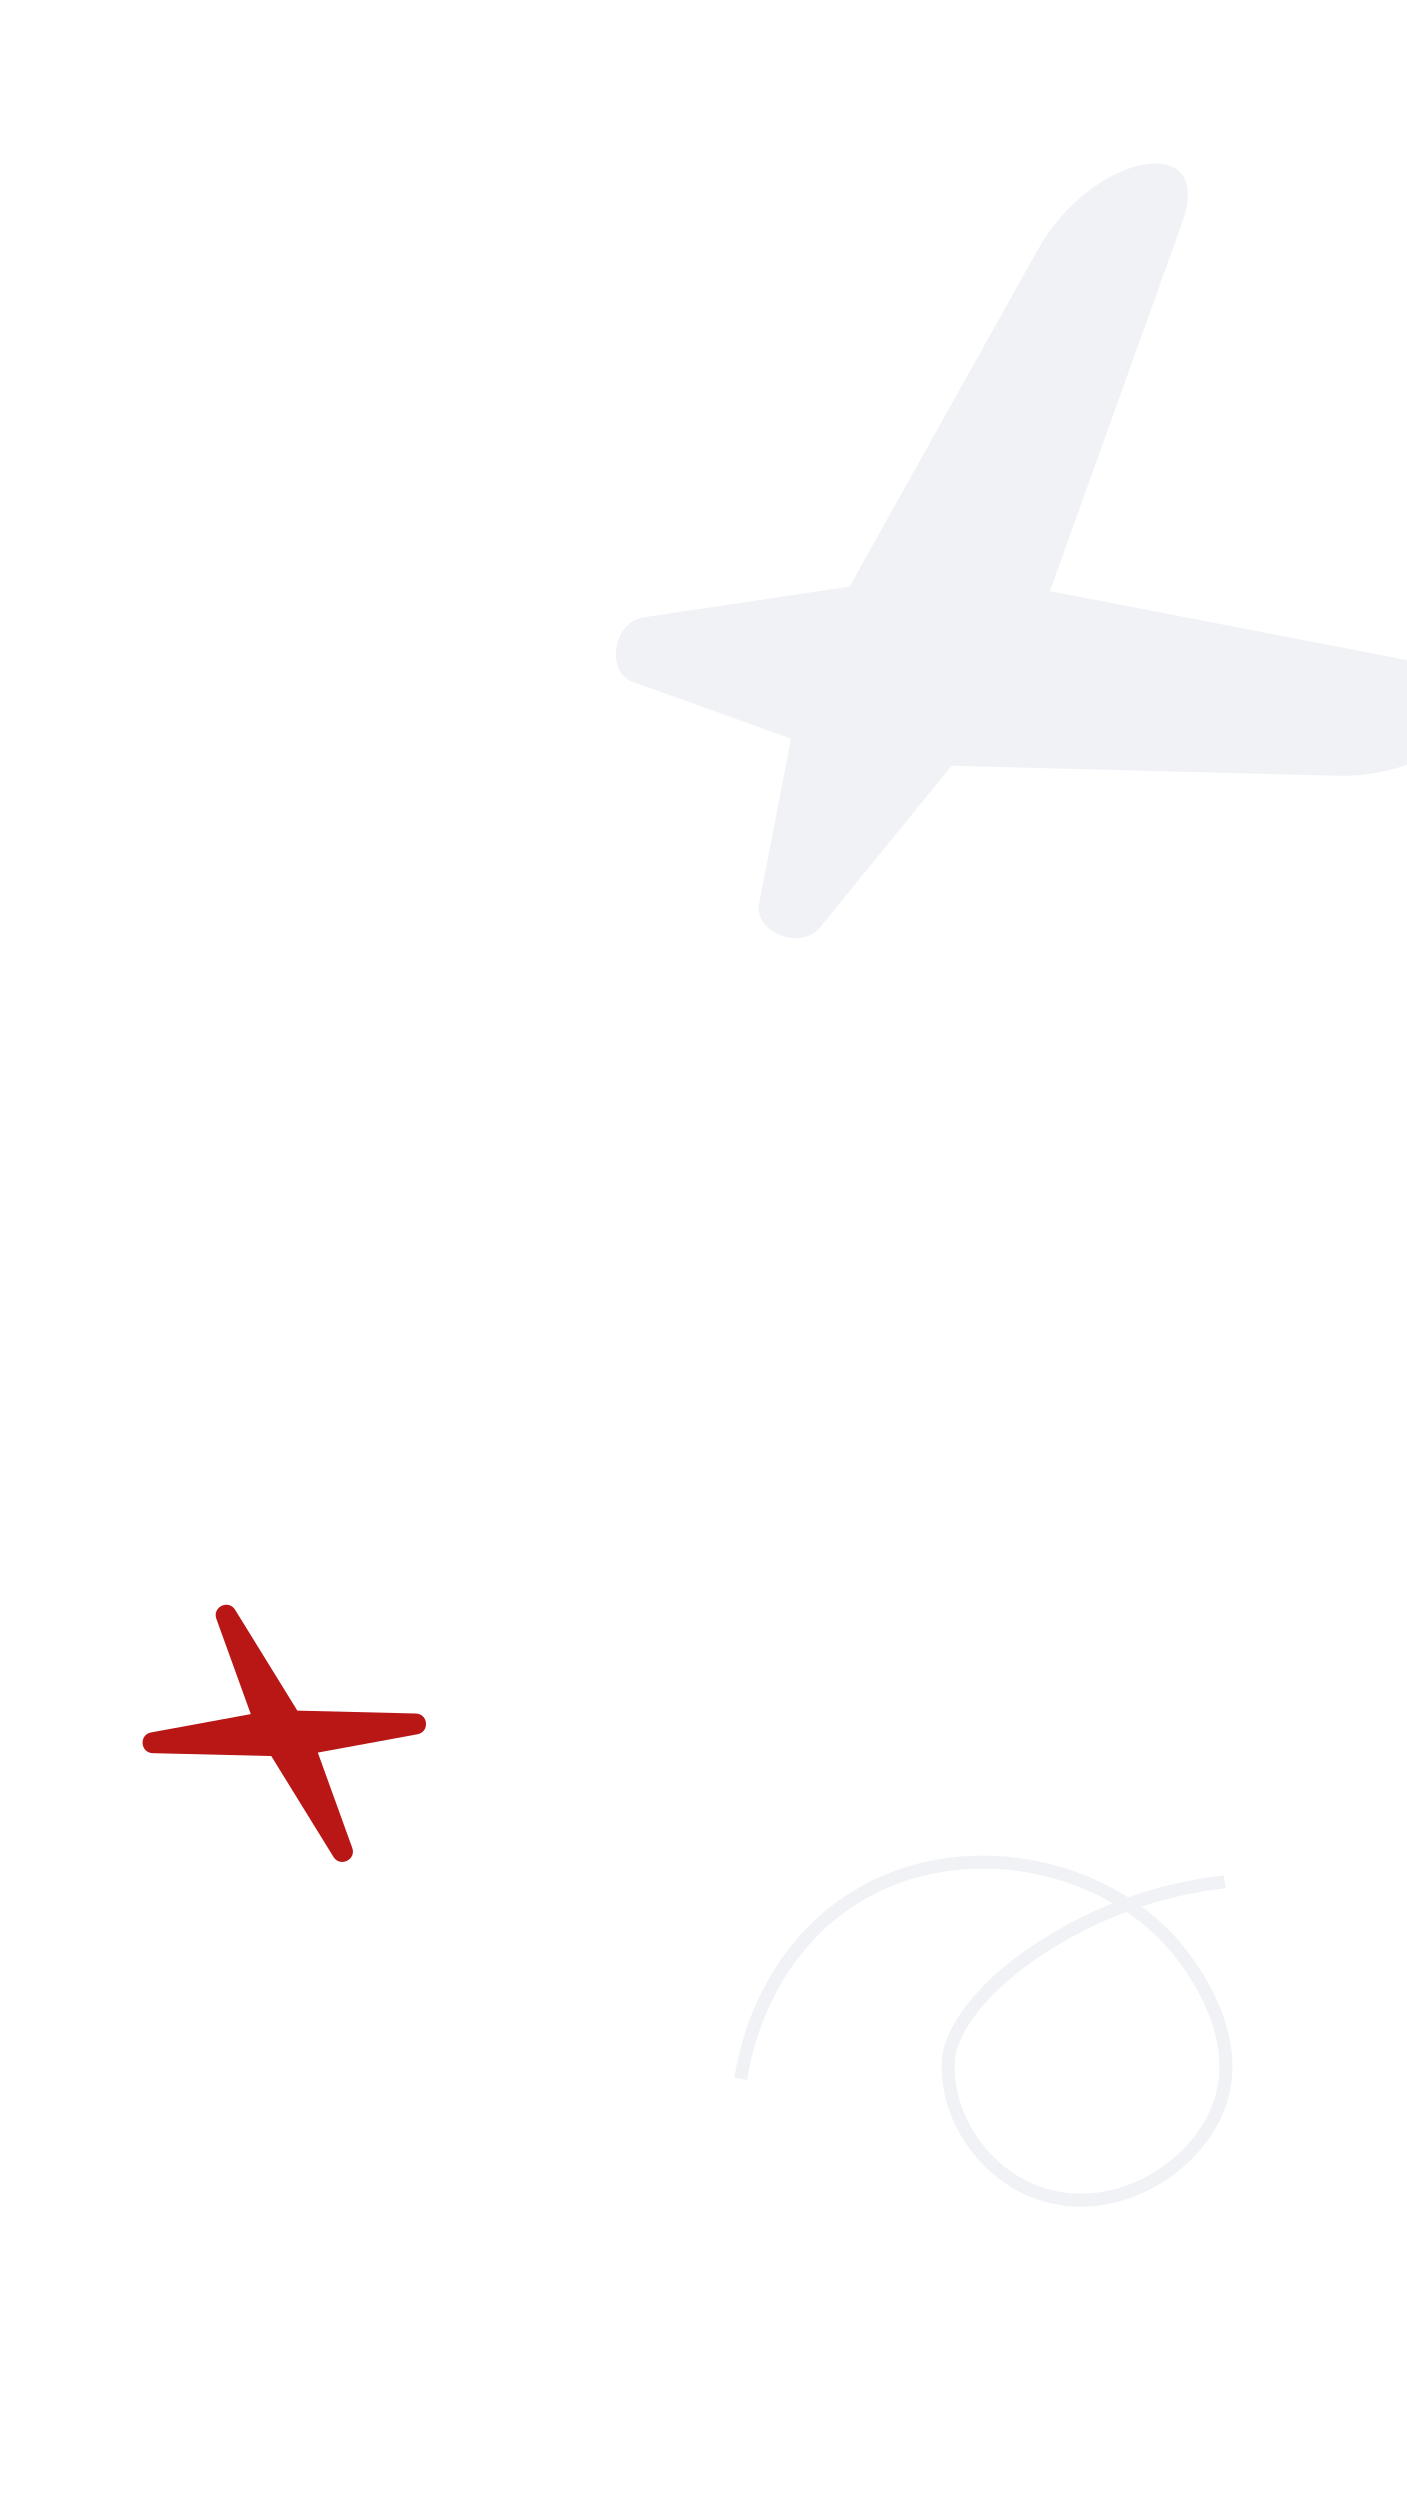
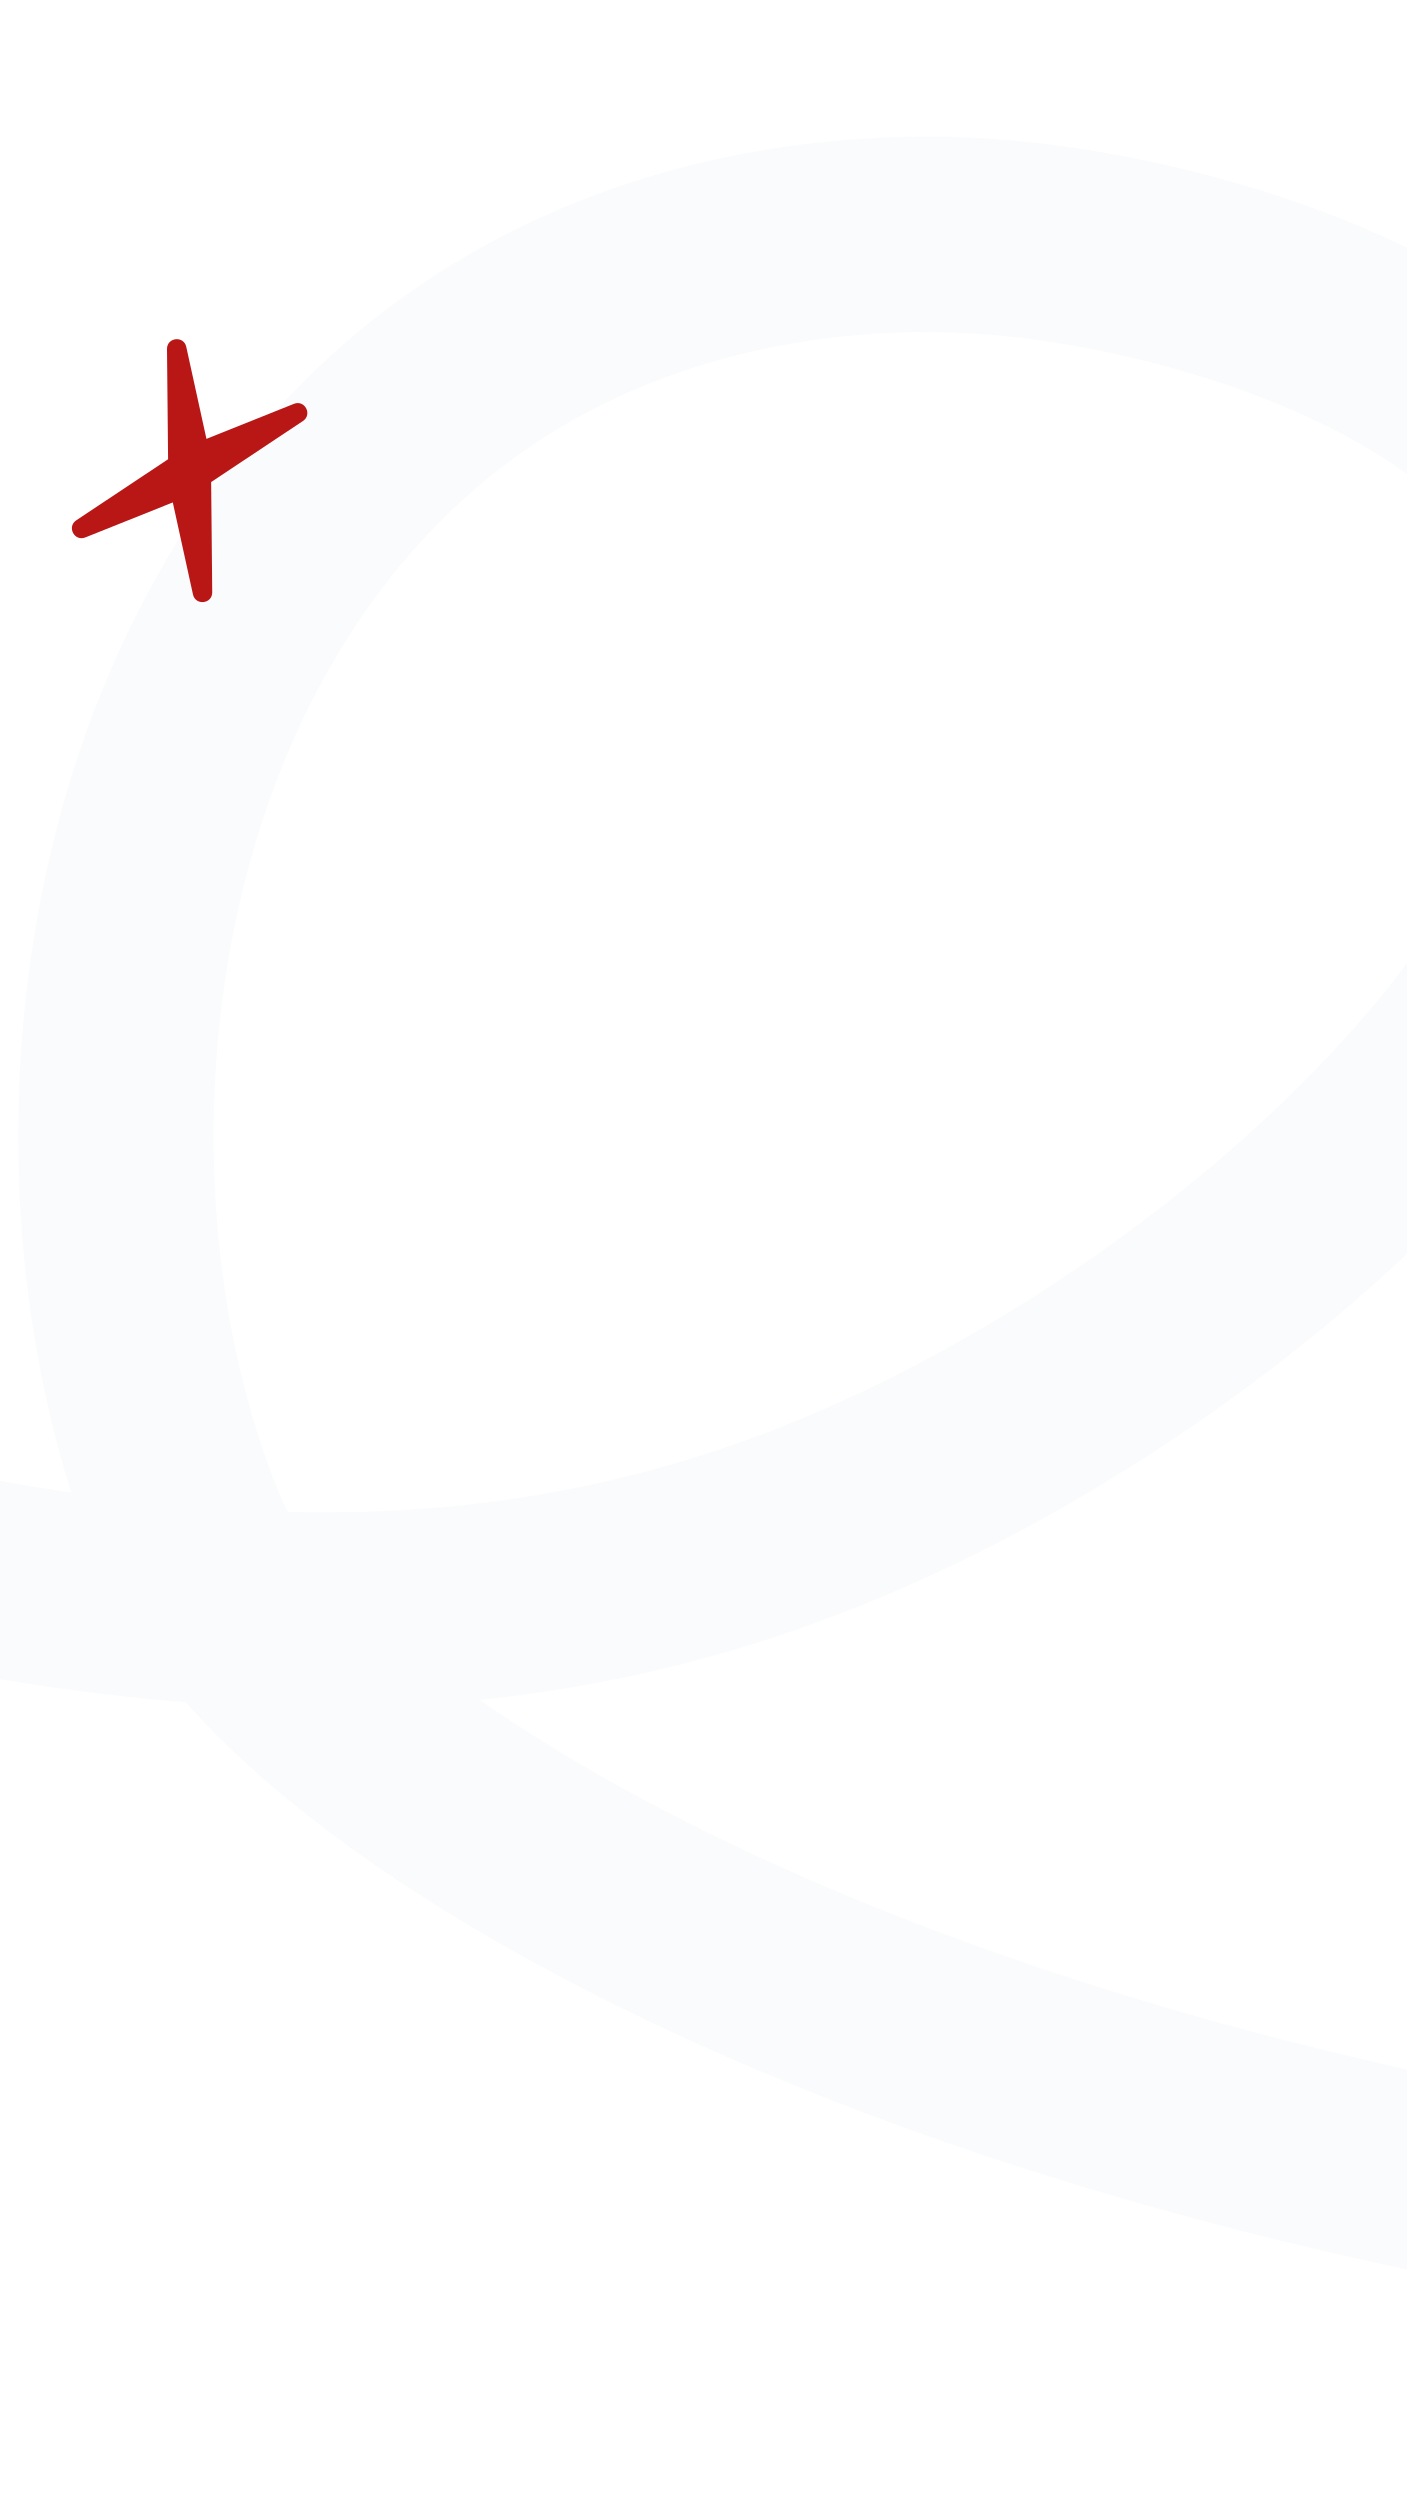
<svg xmlns="http://www.w3.org/2000/svg" width="1080" height="1920" viewBox="0 0 1080 1920">
  <defs>
    <style>
      .cls-1 {
-         fill: #f0f2f6;
-         stroke-width: 1px;
+         fill: none;
+         stroke: #f0f2f6;
+         stroke-linecap: square;
+         stroke-linejoin: bevel;
+         stroke-width: 150px;
+         opacity: 0.33;
      }

      .cls-1, .cls-2 {
-         stroke: #f0f2f6;
-         stroke-linecap: square;
-         stroke-linejoin: bevel;
-       }
- 
-       .cls-1, .cls-2, .cls-3 {
        fill-rule: evenodd;
      }

      .cls-2 {
-         fill: none;
-         stroke-width: 10px;
-       }
- 
-       .cls-3 {
        fill: #b91616;
      }
    </style>
  </defs>
-   <path id="Polygon_1_copy" data-name="Polygon 1 copy" class="cls-1" d="M629.441,711.862c-14.734,18.088-50.072,3.508-45.982-17.662l24.583-127.263-122-43.775c-20.3-7.282-14.809-45.114,8.266-48.559l158.482-23.667L797.681,191.6c40.948-73.294,135.262-91.789,109.873-21.059L805.668,454.379l296.112,57.163c73.78,14.244,9.76,85.928-74.17,83.759l-296.967-7.677Z" />
-   <path class="cls-2" d="M569.718,1591.62c10.025-55.07,39.913-105.71,88.2-135.16,80.186-48.9,189.628-26.06,244.18,37.98,14.808,17.38,53.7,70.6,33.891,123.31-19.013,50.59-85.1,88.19-142.506,64.92-41.563-16.84-68.553-61.46-64.925-102.08,2.165-24.22,33.206-69.36,108.616-105.75a320.408,320.408,0,0,1,98.407-28.99" />
-   <path id="red_star_1" data-name="red star 1" class="cls-3" d="M319.343,1315.98c9.669,0.24,10.77,14.2,1.257,15.95l-76.519,14.06,26.439,73.17c3.287,9.09-9.33,15.18-14.409,6.95l-47.785-77.46-90.985-2.21c-9.669-.24-10.77-14.21-1.257-15.95l76.519-14.06-26.439-73.17c-3.287-9.09,9.33-15.19,14.409-6.95l47.785,77.45Z" />
+   <path class="cls-1" d="M-1333,790c206.99,73.325,416.875,146.7,627.293,219.38C-133.593,1207.01,253.7,1323.66,650.27,1156.39c313.263-132.14,651.38-449.439,588.61-698.213C1192.05,272.56,919.284,194.3,764.314,182.094,628.13,171.367,443.587,199.352,300.782,332.139,70.273,546.479,43.3,930.7,146.271,1178.39c69.043,166.08,470.374,423.56,1142.279,526.16,719.16,109.82,1264.5-50.57,1425.54-190.06,186.88-161.87,319.25-384.72,399.15-646.189" />
+   <path id="red_star_1_copy" data-name="red star 1 copy" class="cls-2" d="M128.26,268.047c-0.088-9,12.861-10.463,14.788-1.675l15.5,70.686,67.179-26.9c8.352-3.345,14.416,8.191,6.925,13.173L162.16,370.212l0.83,84.652c0.088,9-12.861,10.464-14.788,1.676l-15.5-70.687-67.18,26.9c-8.352,3.344-14.415-8.192-6.924-13.174L129.09,352.7Z" />
</svg>
